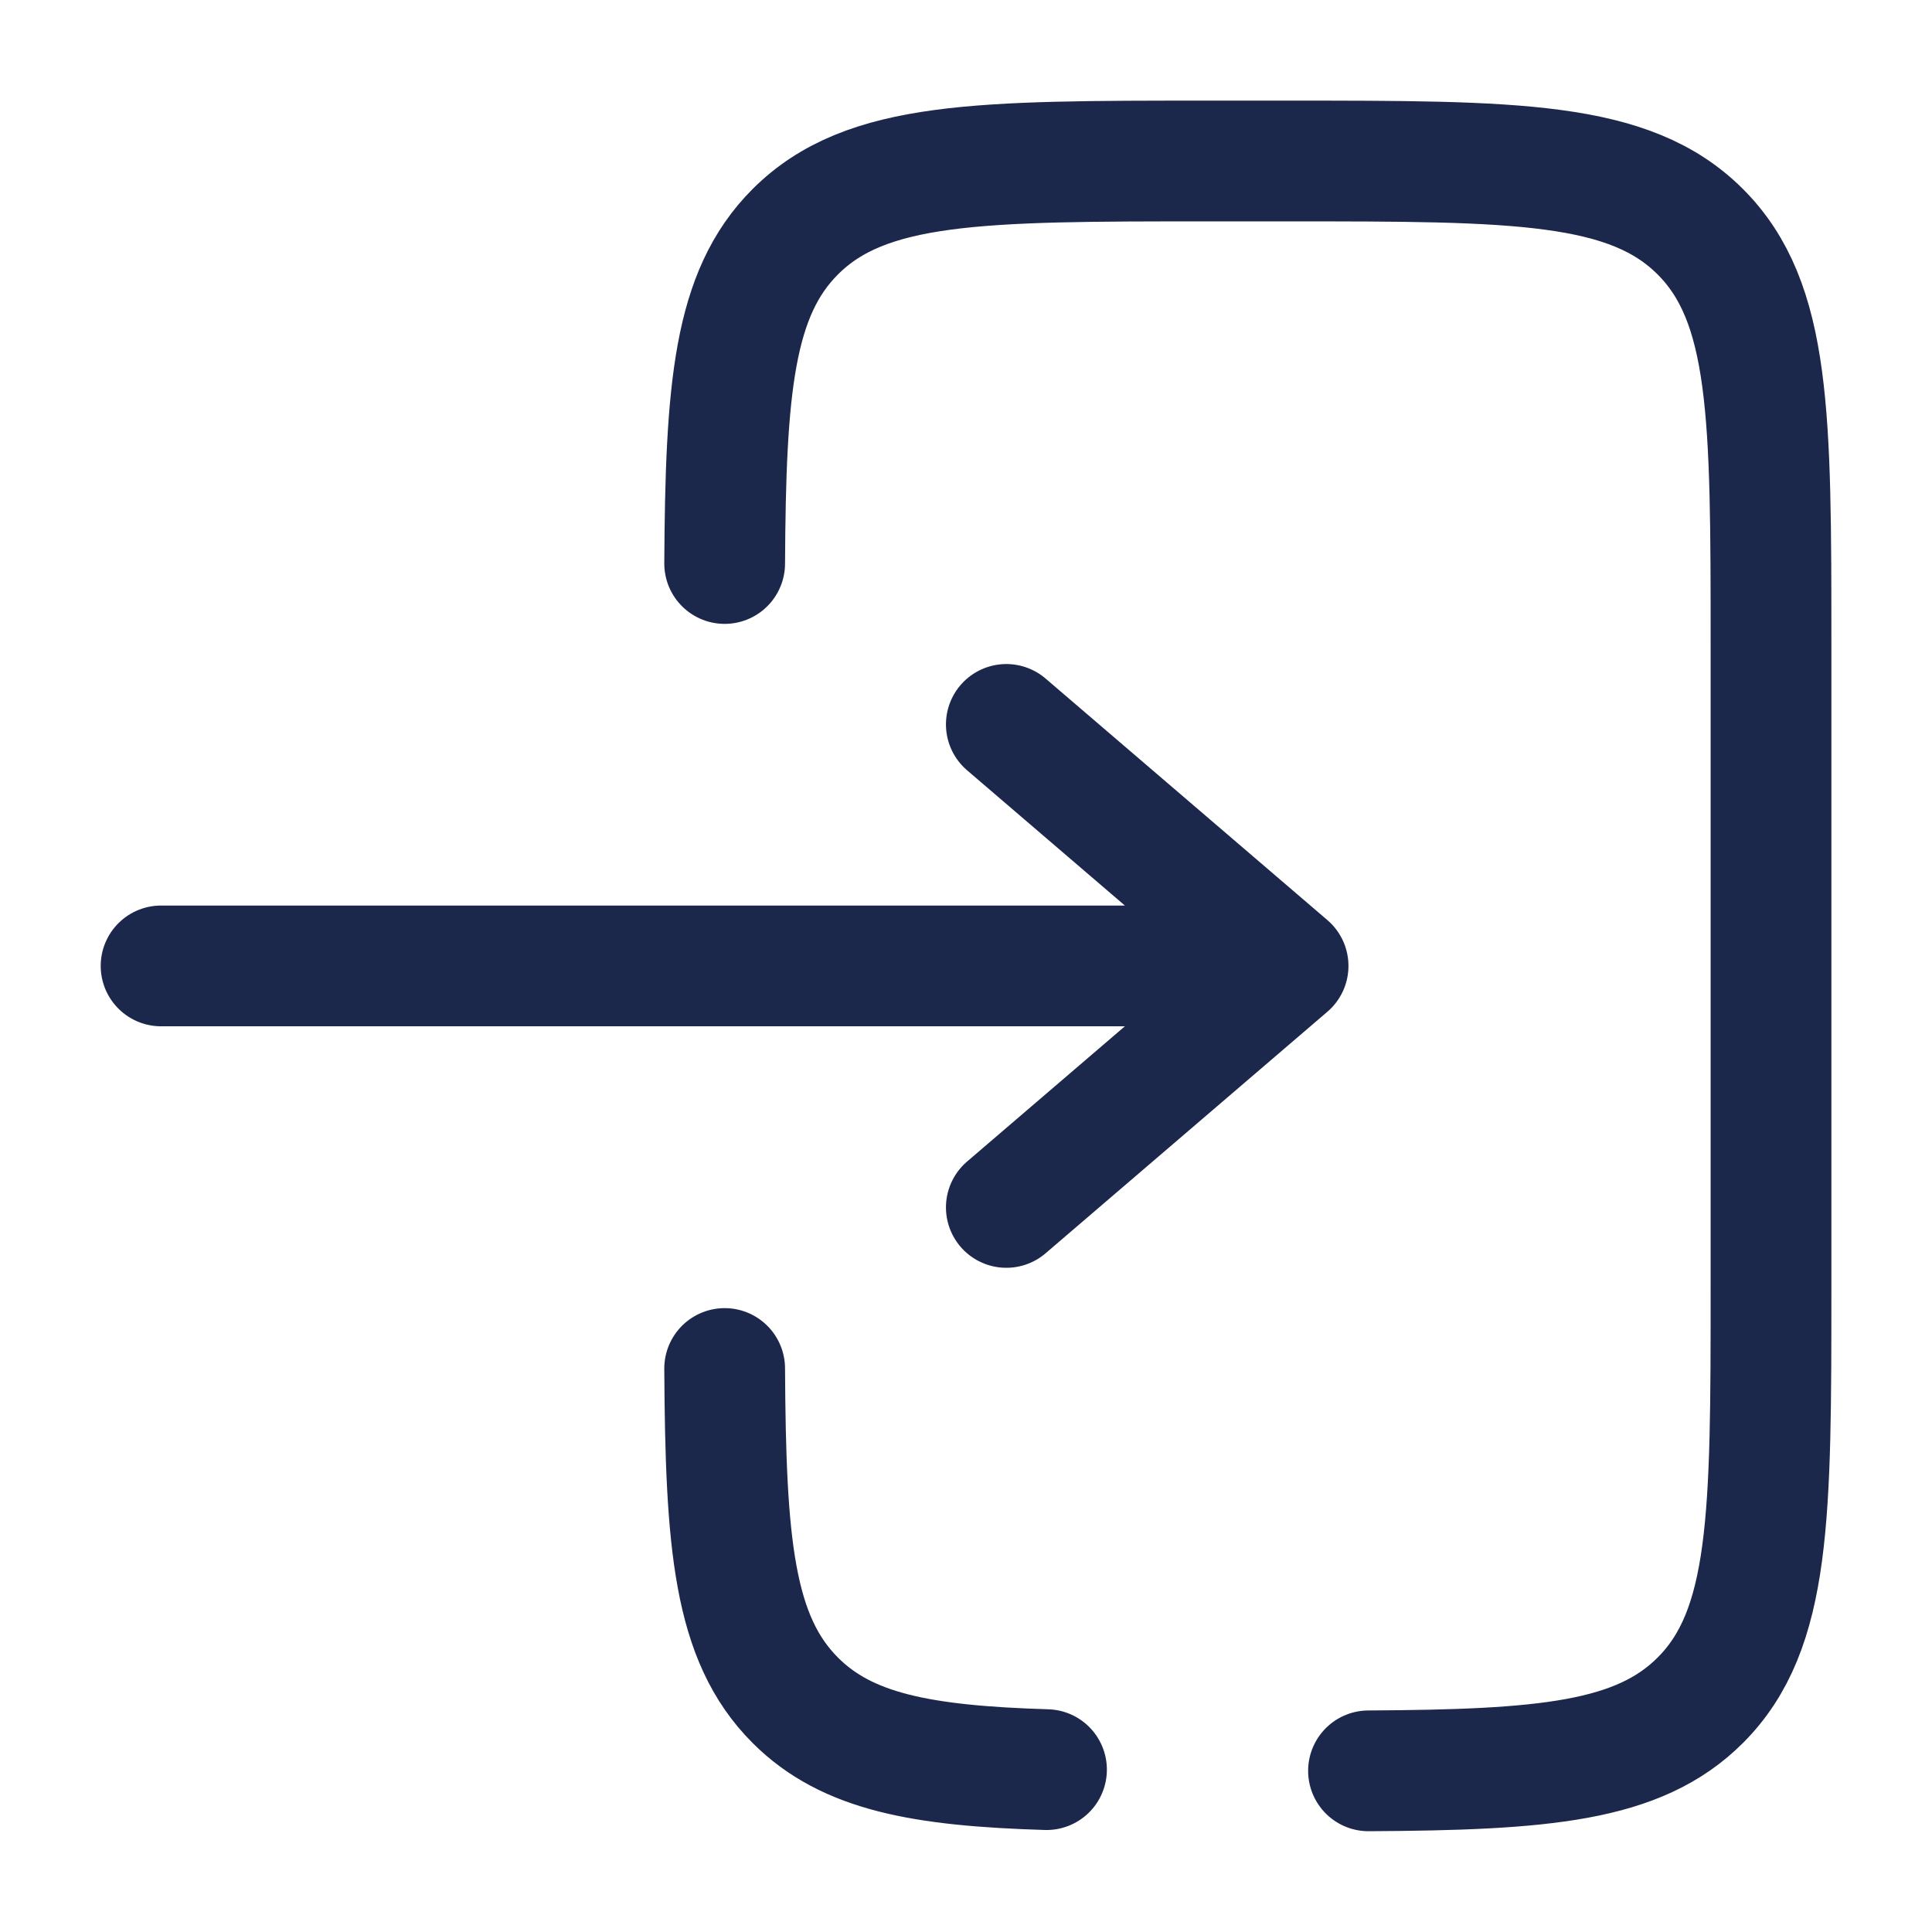
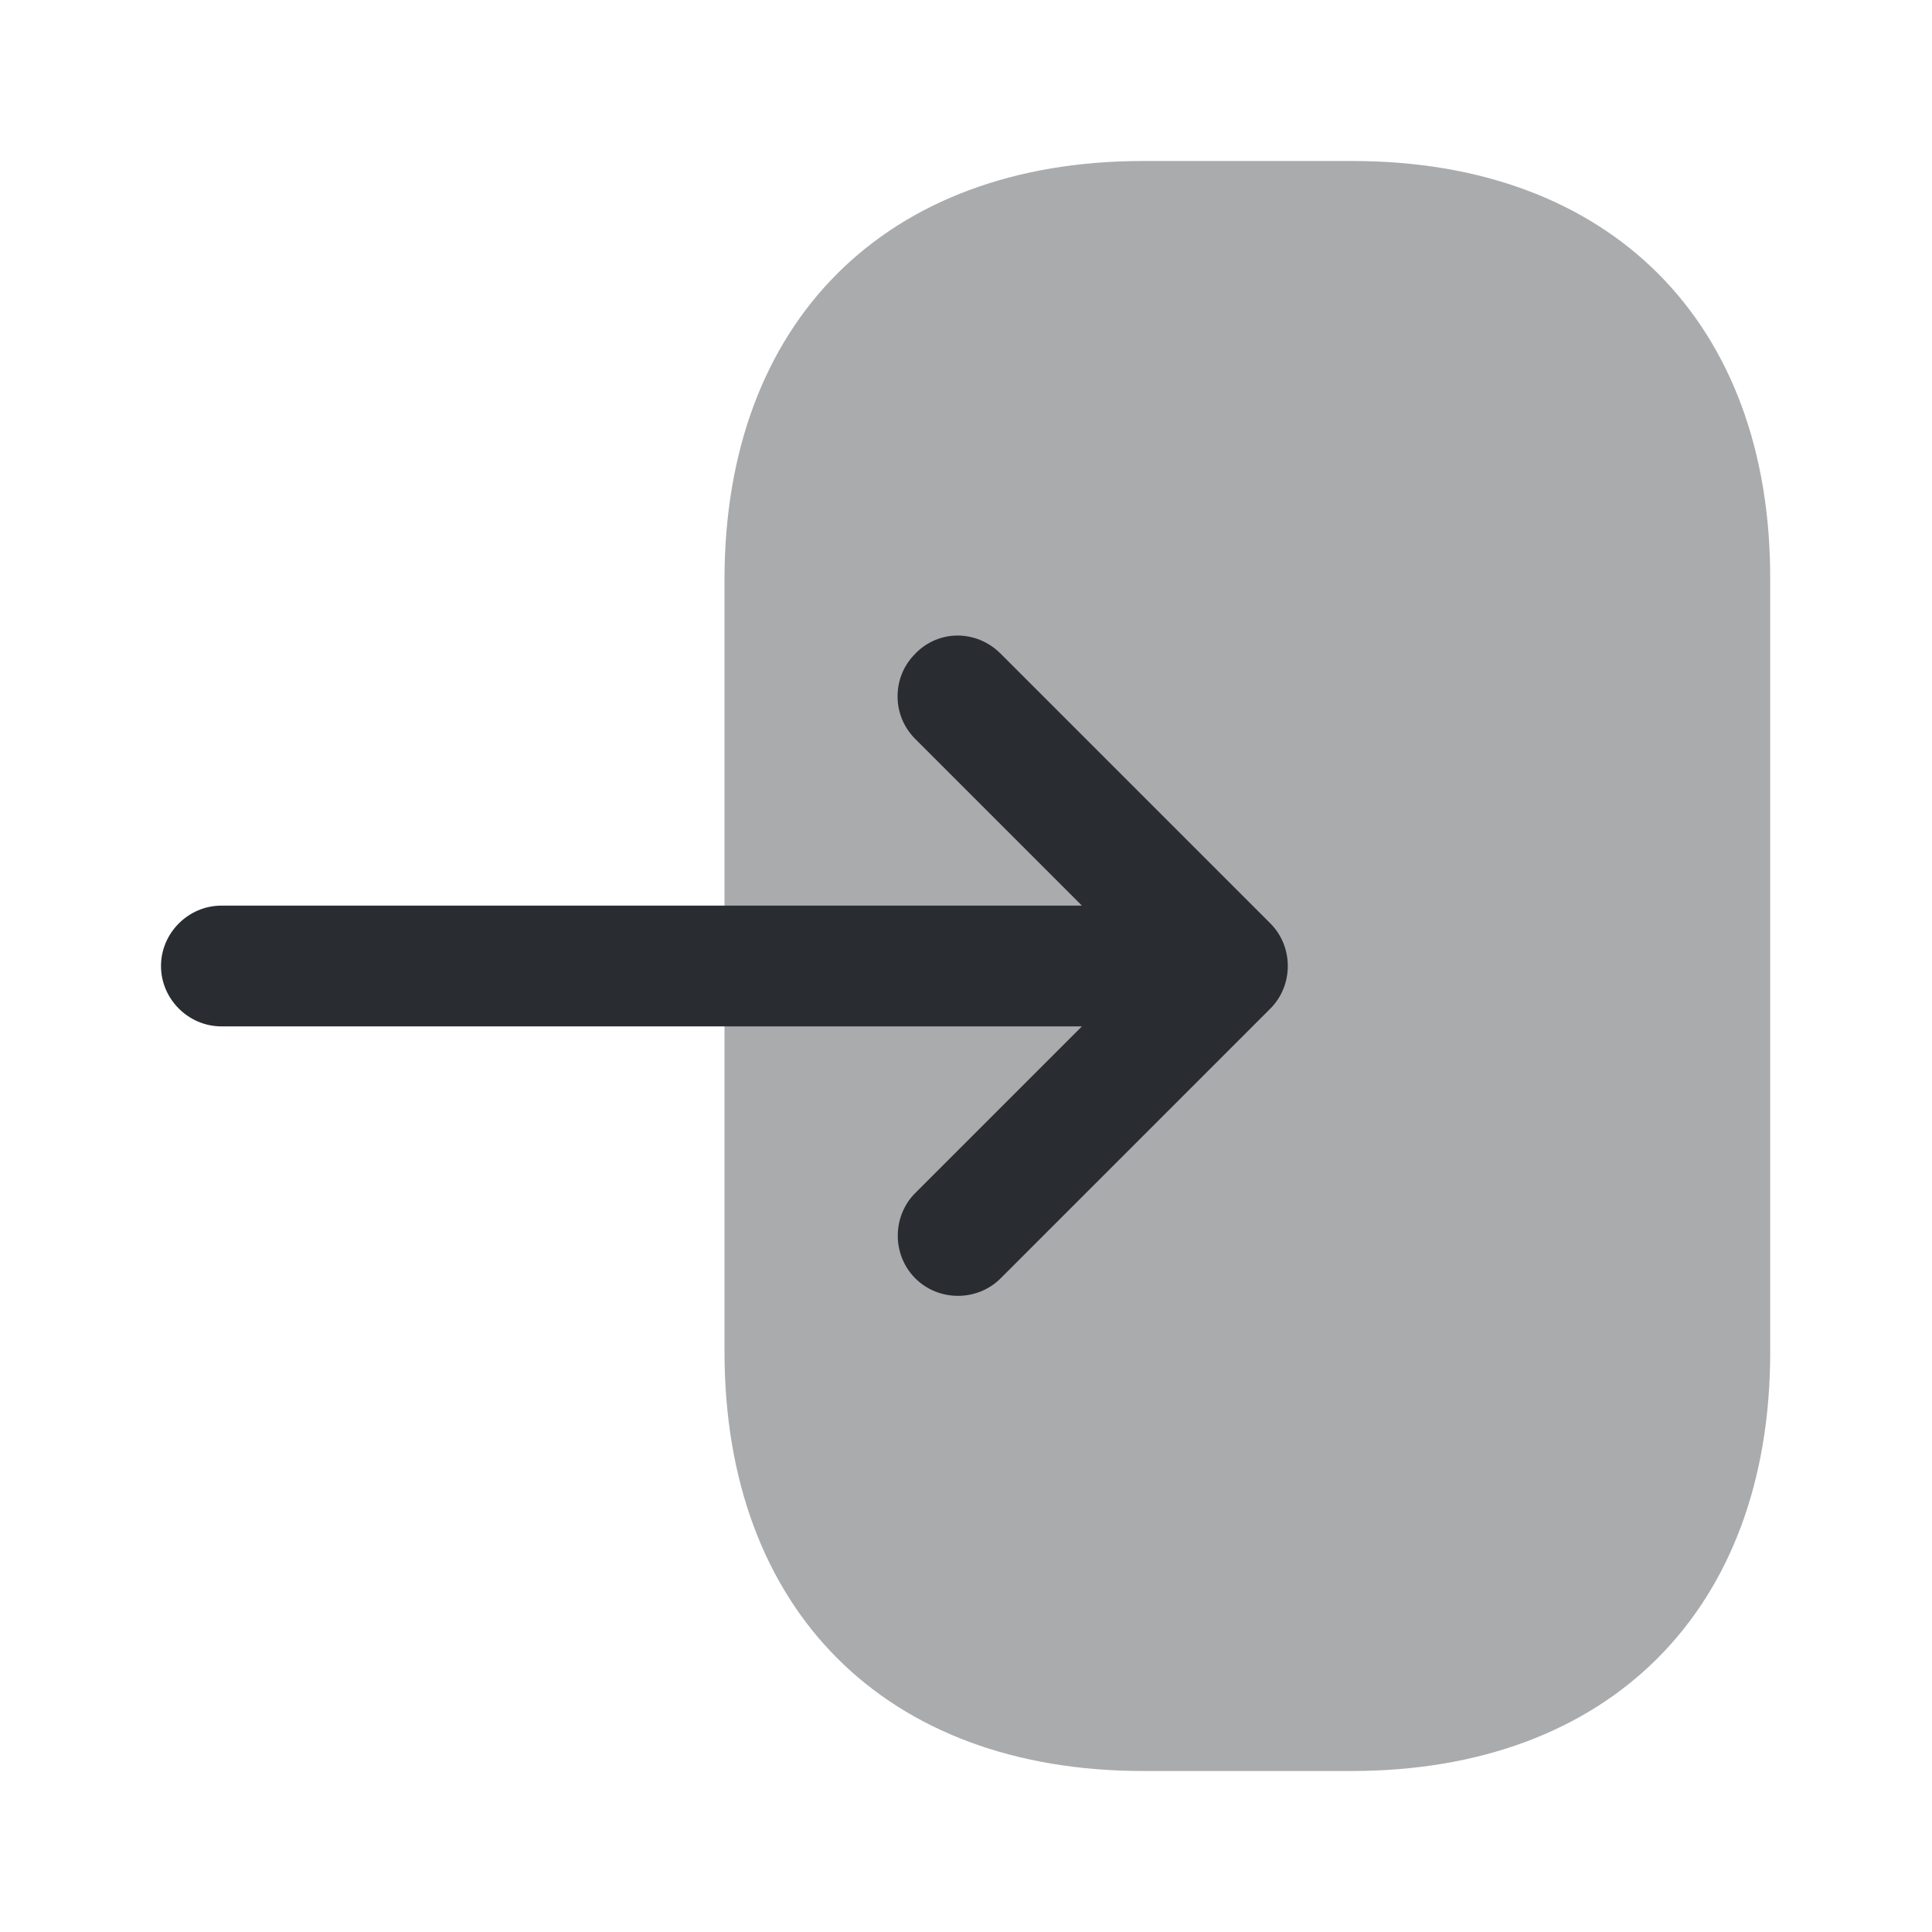
<svg xmlns="http://www.w3.org/2000/svg" width="800px" height="800px" viewBox="0 0 24 24" fill="none">
-   <path d="M2.001 11.999L16.001 11.999M16.001 11.999L12.501 8.999M16.001 11.999L12.501 14.999" stroke="#1C274C" stroke-width="1.5" stroke-linecap="round" stroke-linejoin="round" />
-   <path d="M9.002 7C9.014 4.825 9.111 3.647 9.879 2.879C10.758 2 12.172 2 15 2L16 2C18.829 2 20.243 2 21.122 2.879C22 3.757 22 5.172 22 8L22 16C22 18.828 22 20.243 21.122 21.121C20.353 21.89 19.175 21.986 17 21.998M9.002 17C9.014 19.175 9.111 20.353 9.879 21.121C10.52 21.763 11.447 21.936 13 21.983" stroke="#1C274C" stroke-width="1.5" stroke-linecap="round" />
+   <path opacity="0.4" d="M9 7.2V16.79C9 20 11 22 14.2 22H16.79C19.99 22 21.99 20 21.99 16.8V7.2C22 4 20 2 16.8 2H14.2C11 2 9 4 9 7.2Z" fill="#292D32" />
+   <path d="M12.43 8.12L15.78 11.47C16.07 11.76 16.07 12.24 15.78 12.53L12.43 15.88C12.14 16.17 11.66 16.17 11.37 15.88C11.08 15.59 11.08 15.11 11.37 14.82L13.44 12.75H2.75C2.34 12.75 2 12.41 2 12C2 11.59 2.34 11.25 2.75 11.25H13.44L11.37 9.18C11.22 9.03 11.15 8.84 11.15 8.65C11.15 8.46 11.22 8.27 11.37 8.12C11.66 7.82 12.13 7.82 12.43 8.12Z" fill="#292D32" />
</svg>
